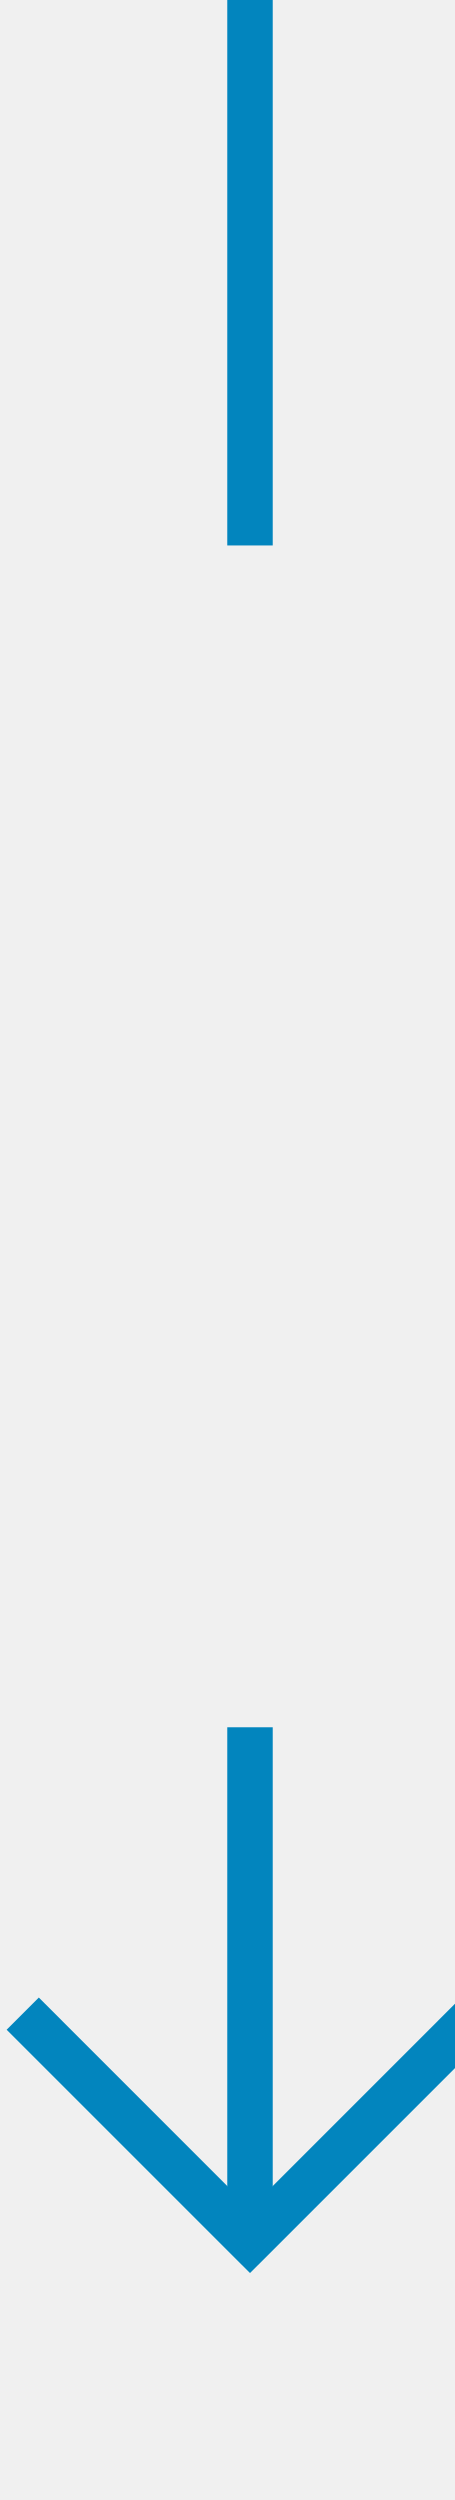
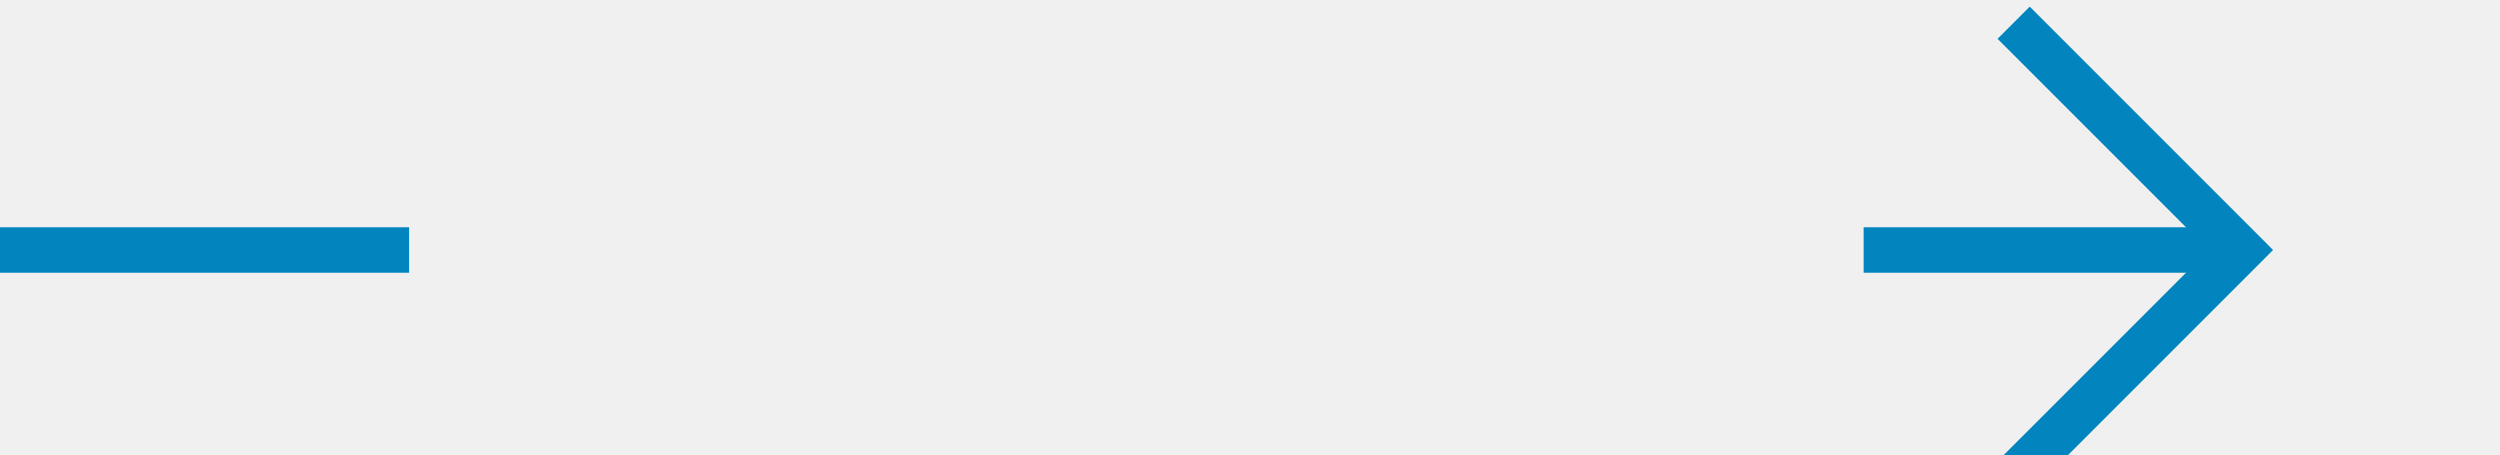
- <svg xmlns="http://www.w3.org/2000/svg" version="1.1" width="10px" height="55px" preserveAspectRatio="xMidYMin meet" viewBox="216 550  8 55">
+ <svg xmlns="http://www.w3.org/2000/svg" version="1.1" width="55px" height="10px" preserveAspectRatio="xMinYMid meet" viewBox="270 521  55 8">
  <defs>
-     <mask fill="white" id="clip279">
-       <path d="M 204 562  L 236 562  L 236 588  L 204 588  Z M 204 550  L 236 550  L 236 609  L 204 609  Z " fill-rule="evenodd" />
+     <mask fill="white" id="clip1099">
+       <path d="M 279 512  L 311 512  L 311 538  L 279 538  Z M 270 512  L 329 512  L 329 538  L 270 538  Z " fill-rule="evenodd" />
    </mask>
  </defs>
-   <path d="M 220.5 562  L 220.5 550  M 220.5 588  L 220.5 599  " stroke-width="1" stroke="#0285be" fill="none" />
-   <path d="M 225.146 593.946  L 220.5 598.593  L 215.854 593.946  L 215.146 594.654  L 220.146 599.654  L 220.5 600.007  L 220.854 599.654  L 225.854 594.654  L 225.146 593.946  Z " fill-rule="nonzero" fill="#0285be" stroke="none" mask="url(#clip279)" />
+   <path d="M 279 525.5  L 270 525.5  M 311 525.5  L 319 525.5  " stroke-width="1" stroke="#0285be" fill="none" />
+   <path d="M 313.946 520.854  L 318.593 525.5  L 313.946 530.146  L 314.654 530.854  L 319.654 525.854  L 320.007 525.5  L 319.654 525.146  L 314.654 520.146  L 313.946 520.854  Z " fill-rule="nonzero" fill="#0285be" stroke="none" mask="url(#clip1099)" />
</svg>
